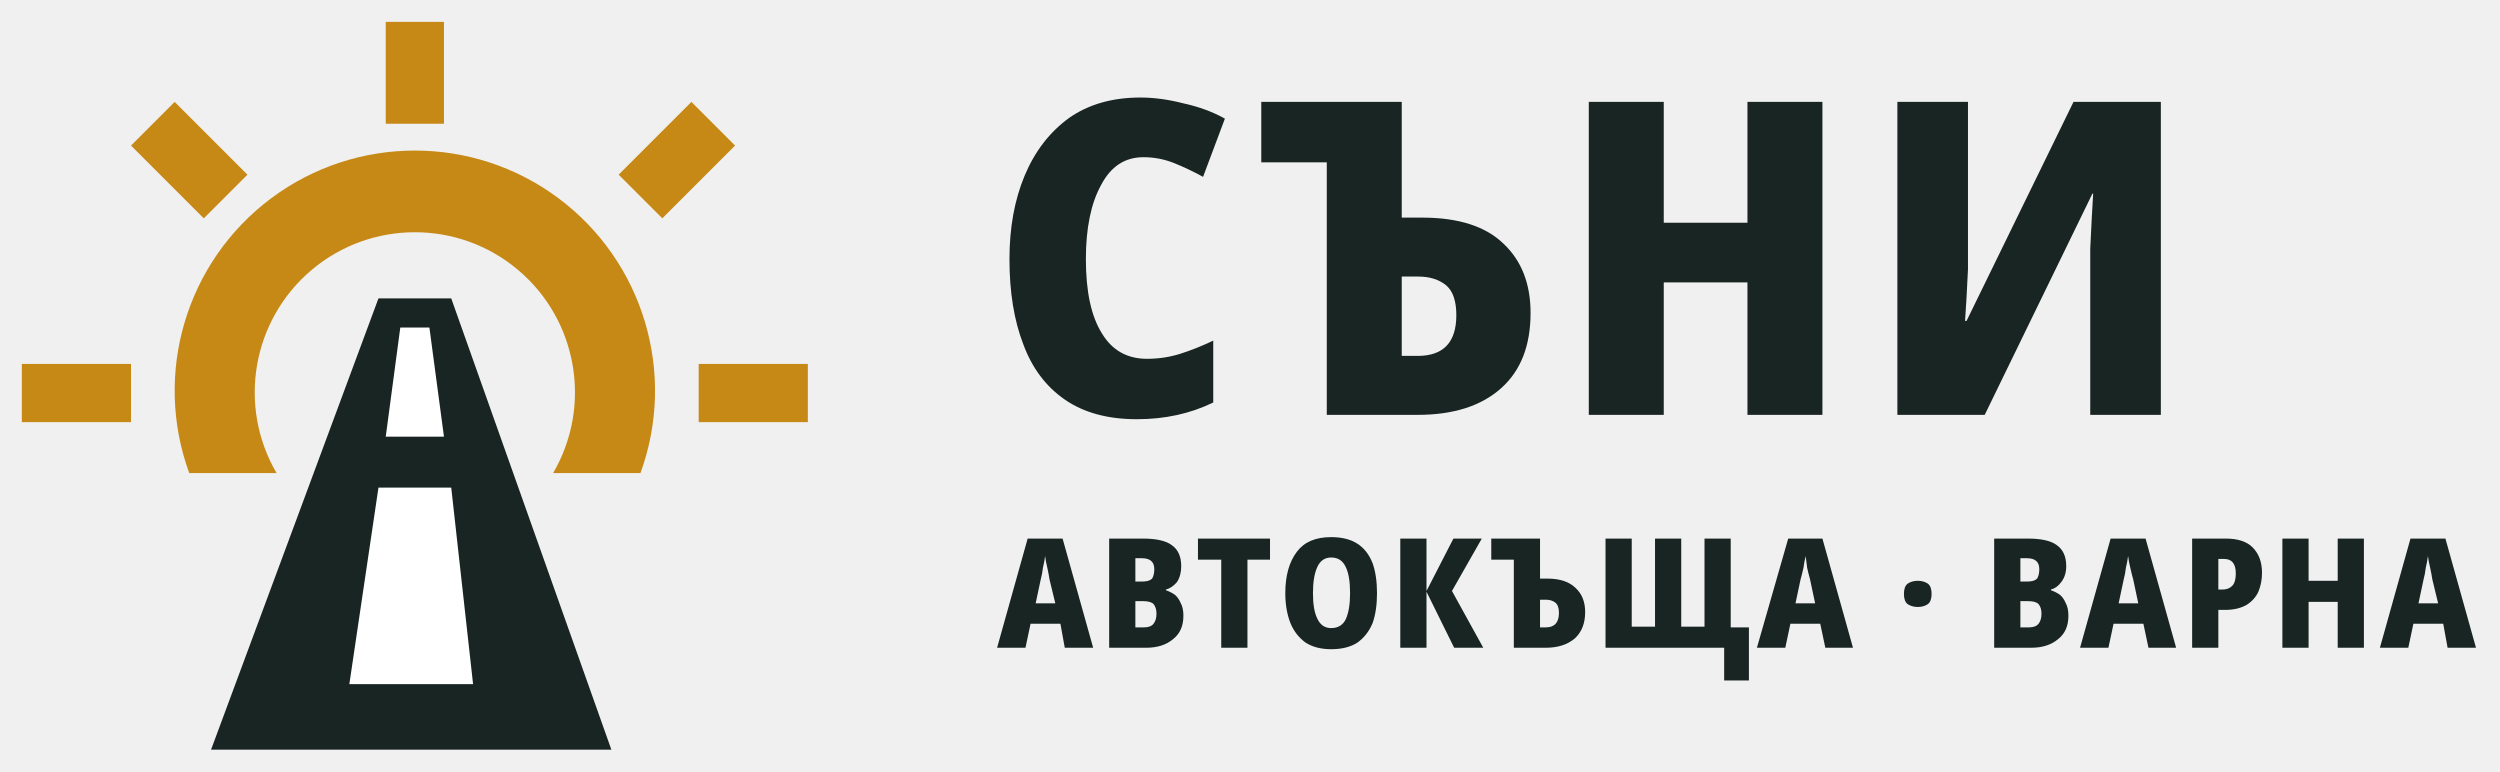
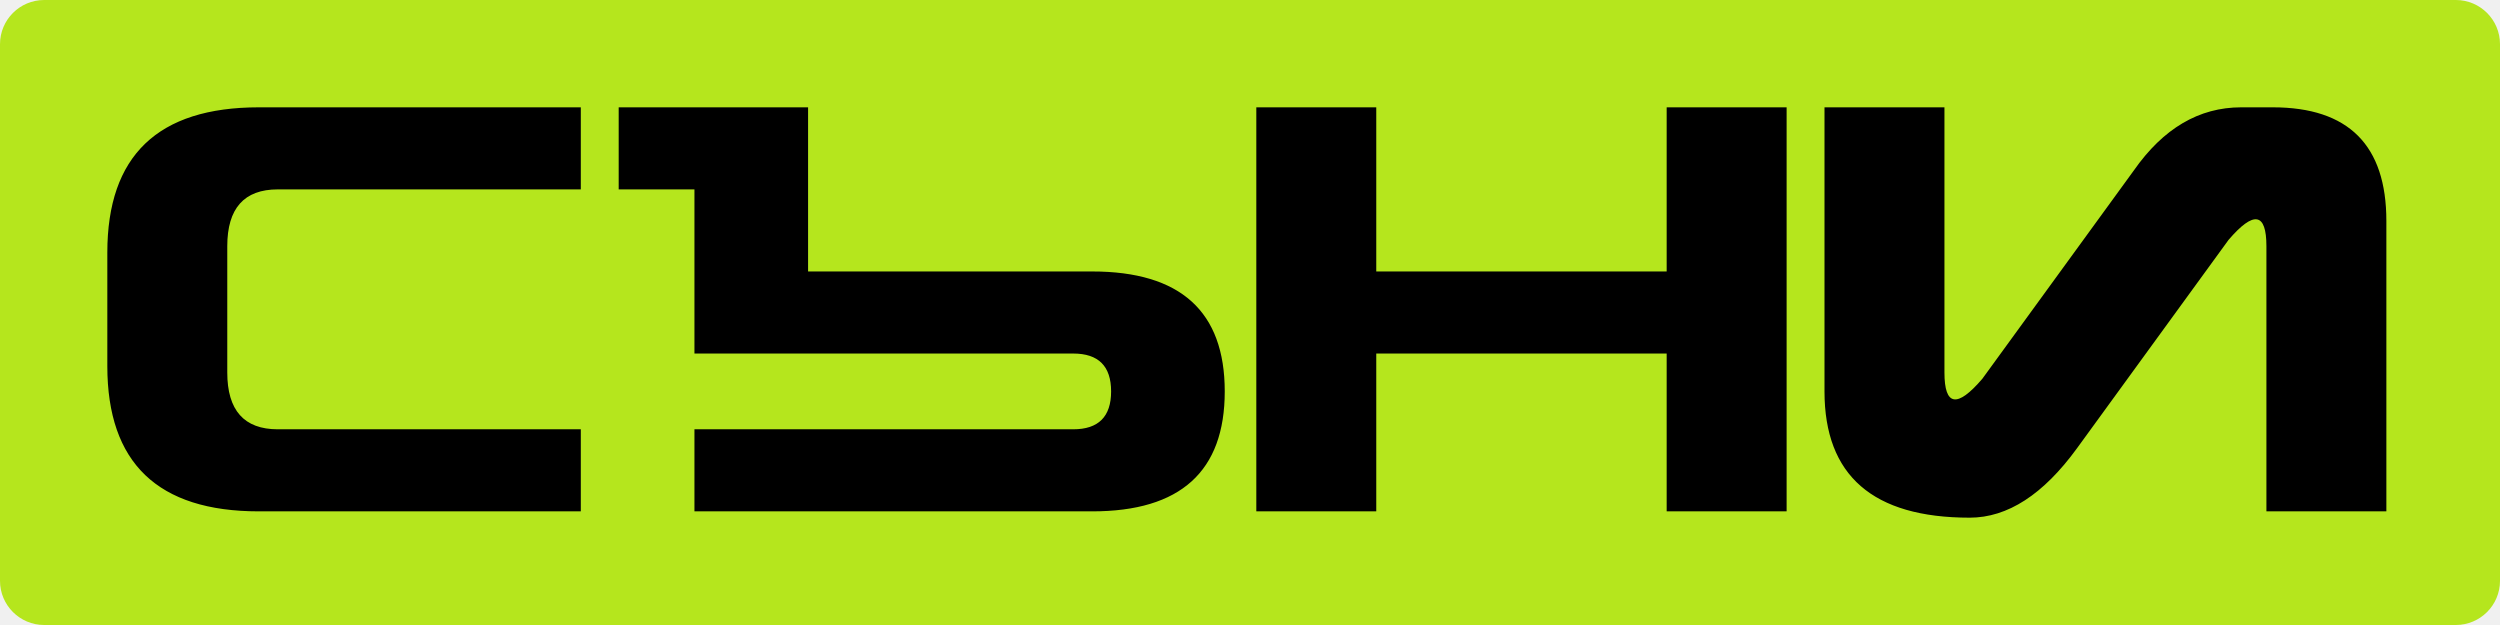
- <svg xmlns="http://www.w3.org/2000/svg" viewBox="-3 3 343.5 106" role="img" aria-label="СЪНИ">
-   <g fill="#C78916">
-     <path d="M50 6h8v14h-8zM15 23l6-6 10 10-6 6zM0 53h15v8H0zM82 27l10-10 6 6-10 10zM93 53h15v8H93z" />
-     <path d="M23 68a33 33 0 1 1 62 0H73a22 22 0 1 0-38 0z" />
-   </g>
-   <path fill="#182522" d="M49 44h10l22 62H26z" />
-   <path fill="#fff" d="M52 48h4l2 15h-8zM49 70h10l3 27H45z" />
-   <path fill="#182522" d="M154.1 24.6Q150.3 24.6 148.3 28.4Q146.2 32.2 146.2 38.6Q146.2 45.3 148.4 48.8Q150.5 52.3 154.6 52.3Q157 52.3 159.2 51.6Q161.4 50.9 163.7 49.8V58.3Q159 60.6 153.2 60.6Q147.2 60.6 143.3 57.9Q139.4 55.2 137.6 50.3Q135.7 45.4 135.7 38.6Q135.7 32.1 137.8 27.1Q139.9 22.1 143.9 19.2Q147.9 16.4 153.7 16.4Q156.5 16.4 159.6 17.2Q162.8 17.9 165.3 19.3L162.3 27.3Q160.3 26.2 158.3 25.4Q156.3 24.6 154.1 24.6ZM179.3 60V25.3H170.3V17H189.6V32.9H192.4Q199.9 32.9 203.6 36.5Q207.3 40 207.3 46Q207.3 52.7 203.3 56.3Q199.2 60 191.8 60ZM191.8 51.9Q197.1 51.9 197.1 46.3Q197.1 43.4 195.7 42.2Q194.2 41 191.9 41H189.6V51.9ZM247.4 60H237.1V41.8H225.6V60H215.3V17H225.6V33.6H237.1V17H247.4ZM257.7 17H267.4V36.3Q267.4 38 267.4 40Q267.3 42 267.2 43.9Q267.1 45.8 267 47.1H267.2L281.9 17H293.9V60H284.2V41Q284.2 39.3 284.2 37.2Q284.3 35.1 284.4 33.1Q284.5 31 284.6 29.6H284.5L269.7 60H257.7Z" />
-   <path fill="#182522" d="M143.3 92 142.7 88.7H138.6L137.9 92H134L138.2 77H143L147.2 92ZM141.2 82.6Q141.1 81.9 140.9 81Q140.7 80.2 140.6 79.4Q140.5 80.2 140.3 81Q140.2 81.9 140 82.6L139.3 85.9H142ZM154 77Q156.8 77 158 77.9Q159.3 78.8 159.3 80.8Q159.3 82.1 158.7 83Q158 83.8 157.2 84V84.1Q157.8 84.3 158.4 84.7Q158.9 85.1 159.2 85.8Q159.6 86.5 159.6 87.6Q159.6 89.7 158.2 90.8Q156.8 92 154.5 92H149.4V77ZM154 82.9Q154.9 82.9 155.3 82.5Q155.6 82 155.6 81.2Q155.6 79.7 153.9 79.7H153V82.9ZM153 85.6V89.2H154.2Q155.1 89.2 155.5 88.7Q155.9 88.2 155.9 87.3Q155.9 86.5 155.5 86Q155.1 85.6 154.1 85.6ZM168.4 92H164.8V79.9H161.6V77H171.5V79.9H168.4ZM186.2 84.5Q186.2 86.9 185.6 88.6Q184.9 90.3 183.5 91.3Q182.1 92.2 179.9 92.2Q177.8 92.2 176.4 91.3Q175 90.3 174.3 88.6Q173.6 86.8 173.6 84.5Q173.6 80.9 175.2 78.8Q176.7 76.8 179.9 76.8Q182.1 76.8 183.5 77.7Q184.9 78.6 185.6 80.4Q186.2 82.1 186.2 84.5ZM177.4 84.5Q177.4 86.8 178 88Q178.6 89.3 179.9 89.3Q181.3 89.3 181.9 88.1Q182.5 86.8 182.5 84.5Q182.5 82.1 181.9 80.9Q181.3 79.6 179.9 79.6Q178.6 79.6 178 80.9Q177.4 82.2 177.4 84.5ZM200.8 92H196.8L193 84.3V92H189.4V77H193V84.2L196.7 77H200.6L196.5 84.2ZM205 92V79.9H201.9V77H208.6V82.5H209.6Q212.2 82.5 213.5 83.8Q214.8 85 214.8 87.1Q214.8 89.4 213.4 90.7Q211.9 92 209.4 92ZM209.4 89.2Q211.2 89.2 211.2 87.2Q211.2 86.2 210.7 85.8Q210.2 85.4 209.4 85.4H208.6V89.2ZM237.3 89.2V96.5H233.9V92H217.6V77H221.2V89.1H224.4V77H228V89.1H231.2V77H234.8V89.2ZM247.8 92 247.1 88.7H243L242.3 92H238.4L242.7 77H247.4L251.6 92ZM245.7 82.6Q245.5 81.9 245.3 81Q245.2 80.2 245.1 79.4Q244.9 80.2 244.8 81Q244.6 81.9 244.4 82.6L243.7 85.9H246.4ZM258.6 84.6Q258.6 83.6 259.1 83.2Q259.7 82.8 260.5 82.8Q261.3 82.8 261.9 83.2Q262.4 83.6 262.4 84.6Q262.4 85.6 261.9 86Q261.3 86.4 260.5 86.4Q259.7 86.4 259.1 86Q258.6 85.6 258.6 84.6ZM275.6 77Q278.4 77 279.6 77.9Q280.9 78.8 280.9 80.8Q280.9 82.1 280.2 83Q279.6 83.8 278.8 84V84.1Q279.4 84.3 280 84.7Q280.5 85.1 280.8 85.8Q281.2 86.5 281.2 87.6Q281.2 89.7 279.8 90.8Q278.4 92 276.1 92H271V77ZM275.6 82.9Q276.5 82.9 276.9 82.5Q277.2 82 277.2 81.2Q277.2 79.7 275.5 79.7H274.6V82.9ZM274.6 85.6V89.2H275.8Q276.7 89.2 277.1 88.7Q277.5 88.2 277.5 87.3Q277.5 86.5 277.1 86Q276.7 85.6 275.7 85.6ZM292.2 92 291.5 88.7H287.4L286.7 92H282.8L287 77H291.8L296 92ZM290.1 82.6Q289.9 81.9 289.7 81Q289.5 80.2 289.4 79.4Q289.3 80.2 289.1 81Q289 81.9 288.8 82.6L288.1 85.9H290.8ZM302.8 77Q305.3 77 306.5 78.2Q307.8 79.5 307.8 81.7Q307.8 83.1 307.3 84.3Q306.8 85.4 305.7 86.1Q304.5 86.8 302.7 86.8H301.8V92H298.2V77ZM302.6 79.8H301.8V84H302.4Q303.2 84 303.7 83.5Q304.2 83 304.2 81.8Q304.2 79.8 302.6 79.8ZM321.8 92H318.2V85.7H314.2V92H310.6V77H314.2V82.8H318.2V77H321.8ZM333.3 92 332.7 88.7H328.6L327.9 92H324L328.2 77H333L337.2 92ZM331.2 82.6Q331.1 81.9 330.9 81Q330.7 80.2 330.6 79.4Q330.5 80.2 330.3 81Q330.2 81.9 330 82.6L329.3 85.9H332Z" />
+ <svg xmlns="http://www.w3.org/2000/svg" viewBox="96 71 396 99" role="img" aria-labelledby="title">
+   <rect x="96" y="71" width="396" height="99" rx="7" fill="#B5E61D" />
+   <path fill="#000" fill-rule="evenodd" d="M385 88H404V130Q404 138 410 131L434 98Q441 88 451 88H456Q474 88 474 106V152H455V110Q455 102 449 109L425 142Q417 153 408 153Q385 153 385 133Z M295 88H314V114H360V88H379V152H360V127H314V152H295Z M194 88H224V114H269Q290 114 290 133Q290 152 269 152H206V139H266Q272 139 272 133Q272 127 266 127H206V101H194Z M137 88H188V101H140Q132 101 132 110V130Q132 139 140 139H188V152H137Q113 152 113 129V111Q113 88 137 88Z" />
</svg>
